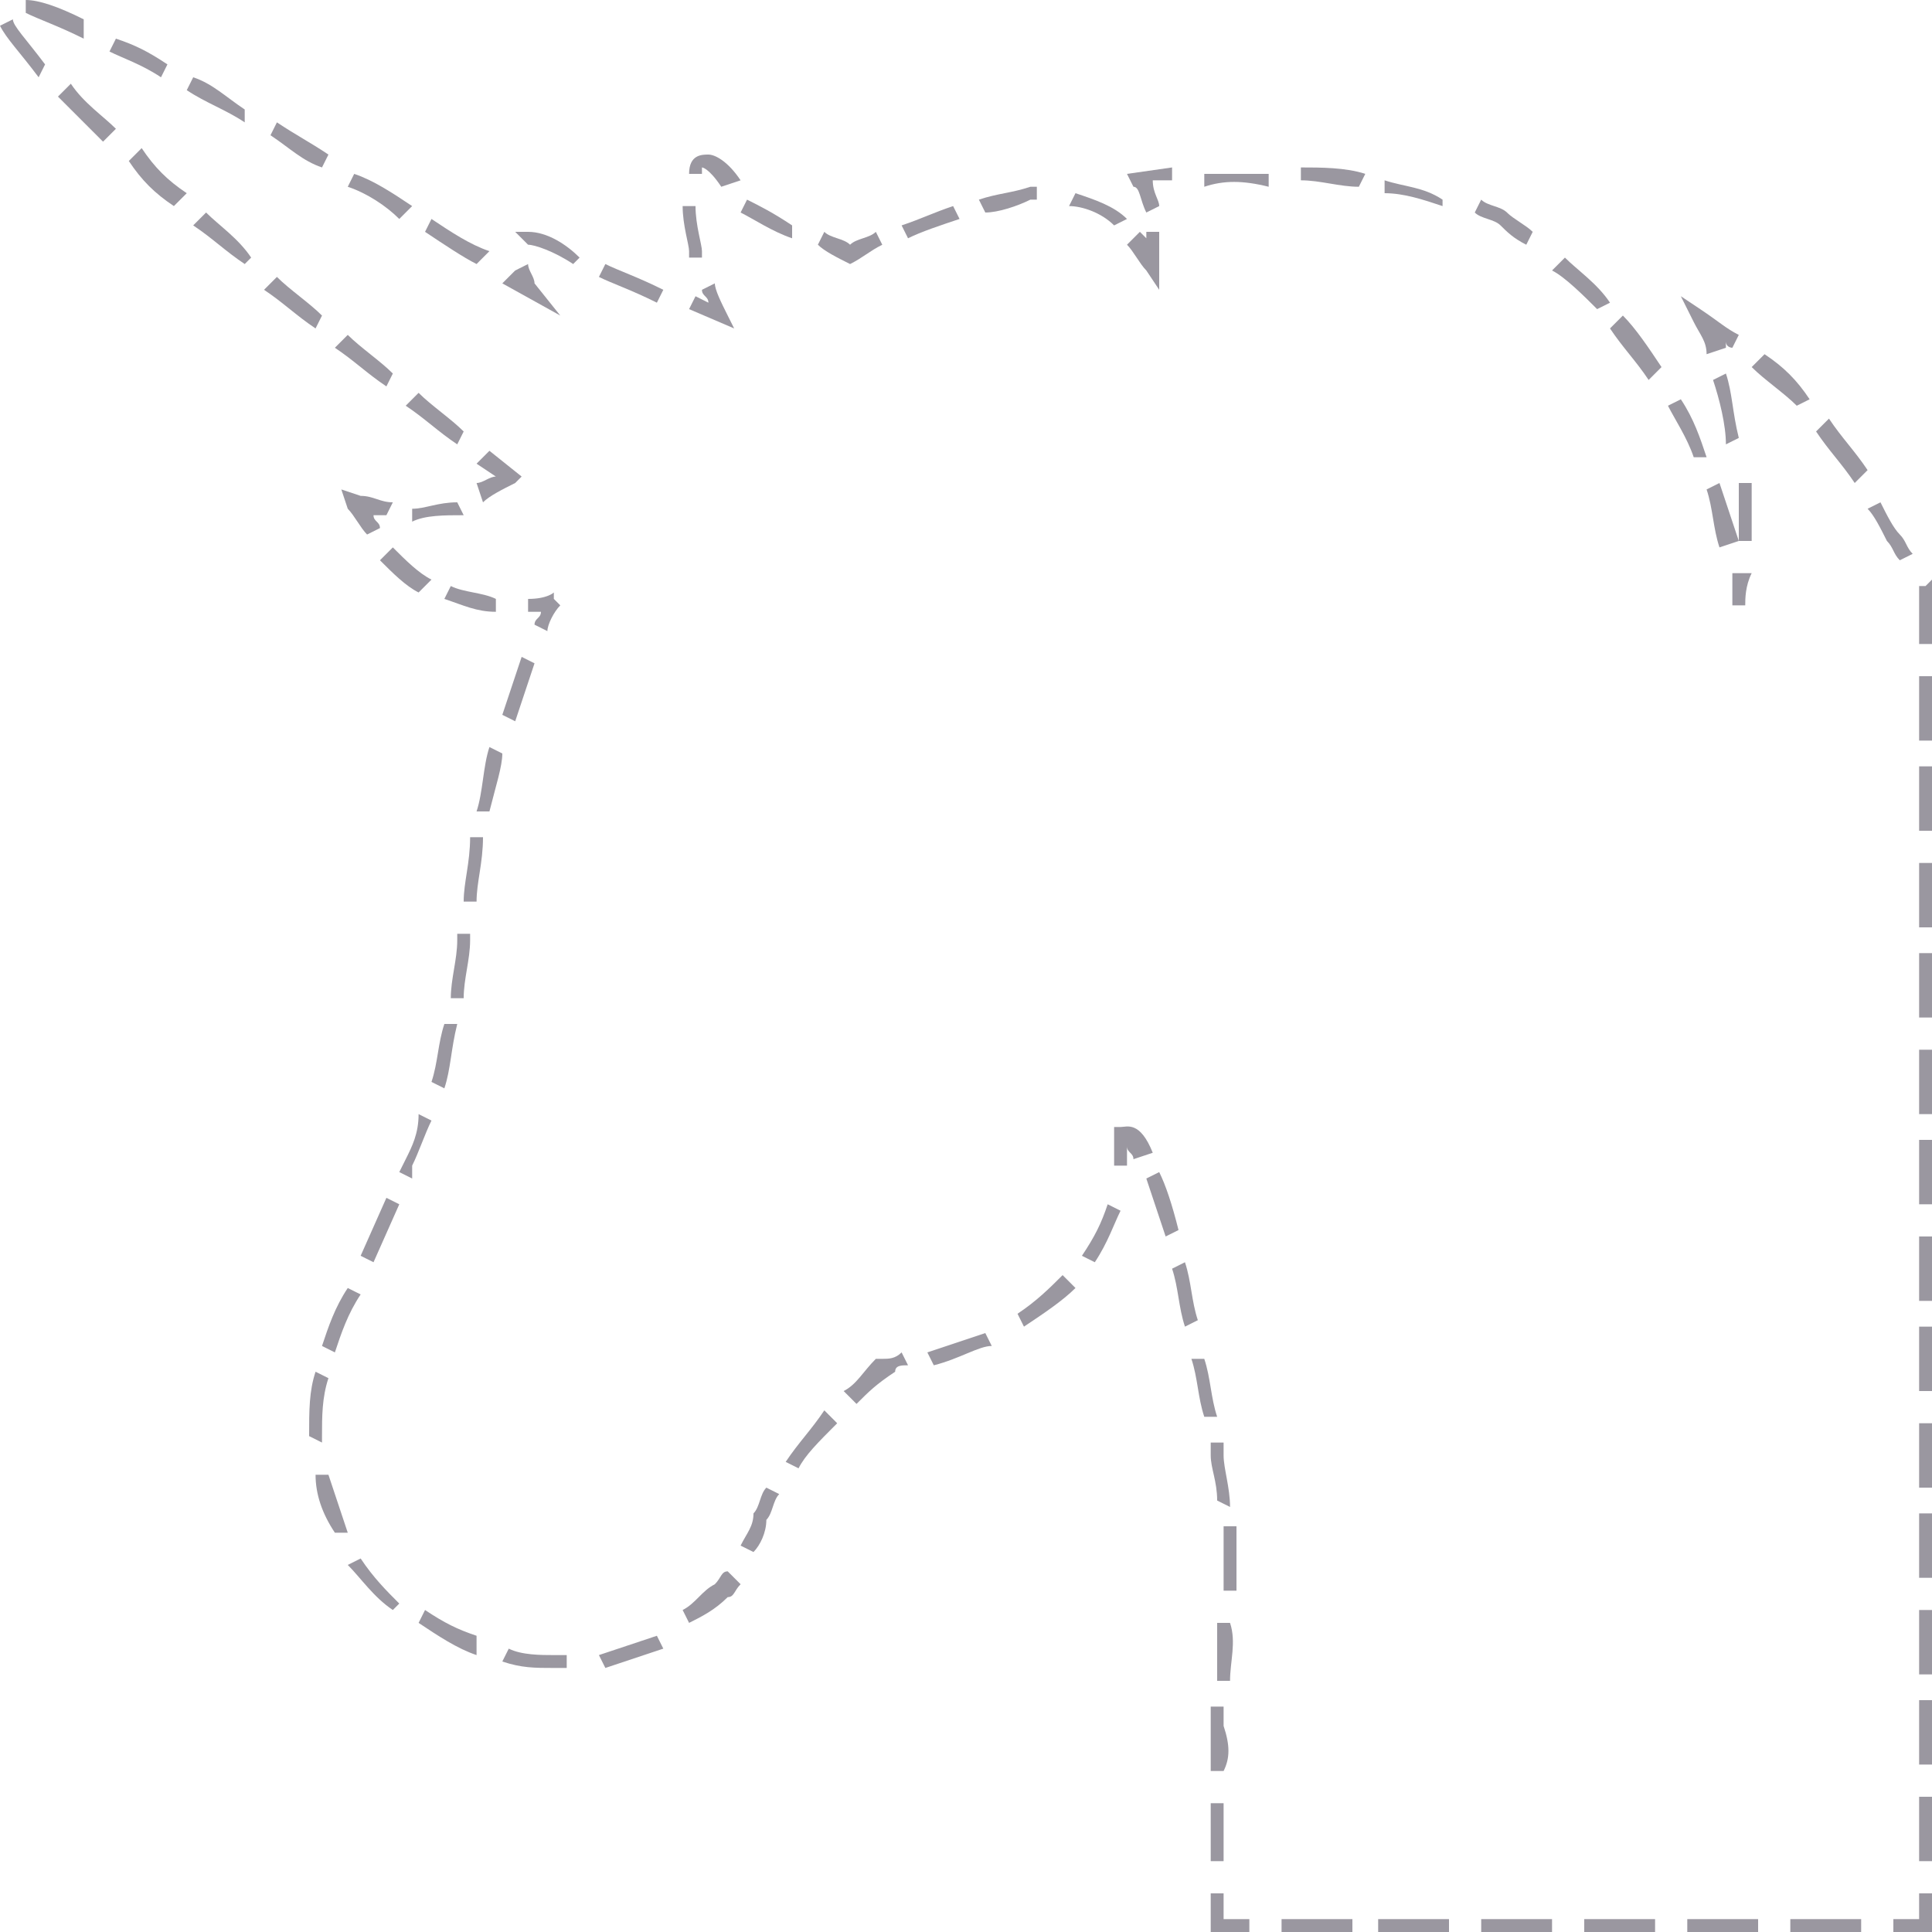
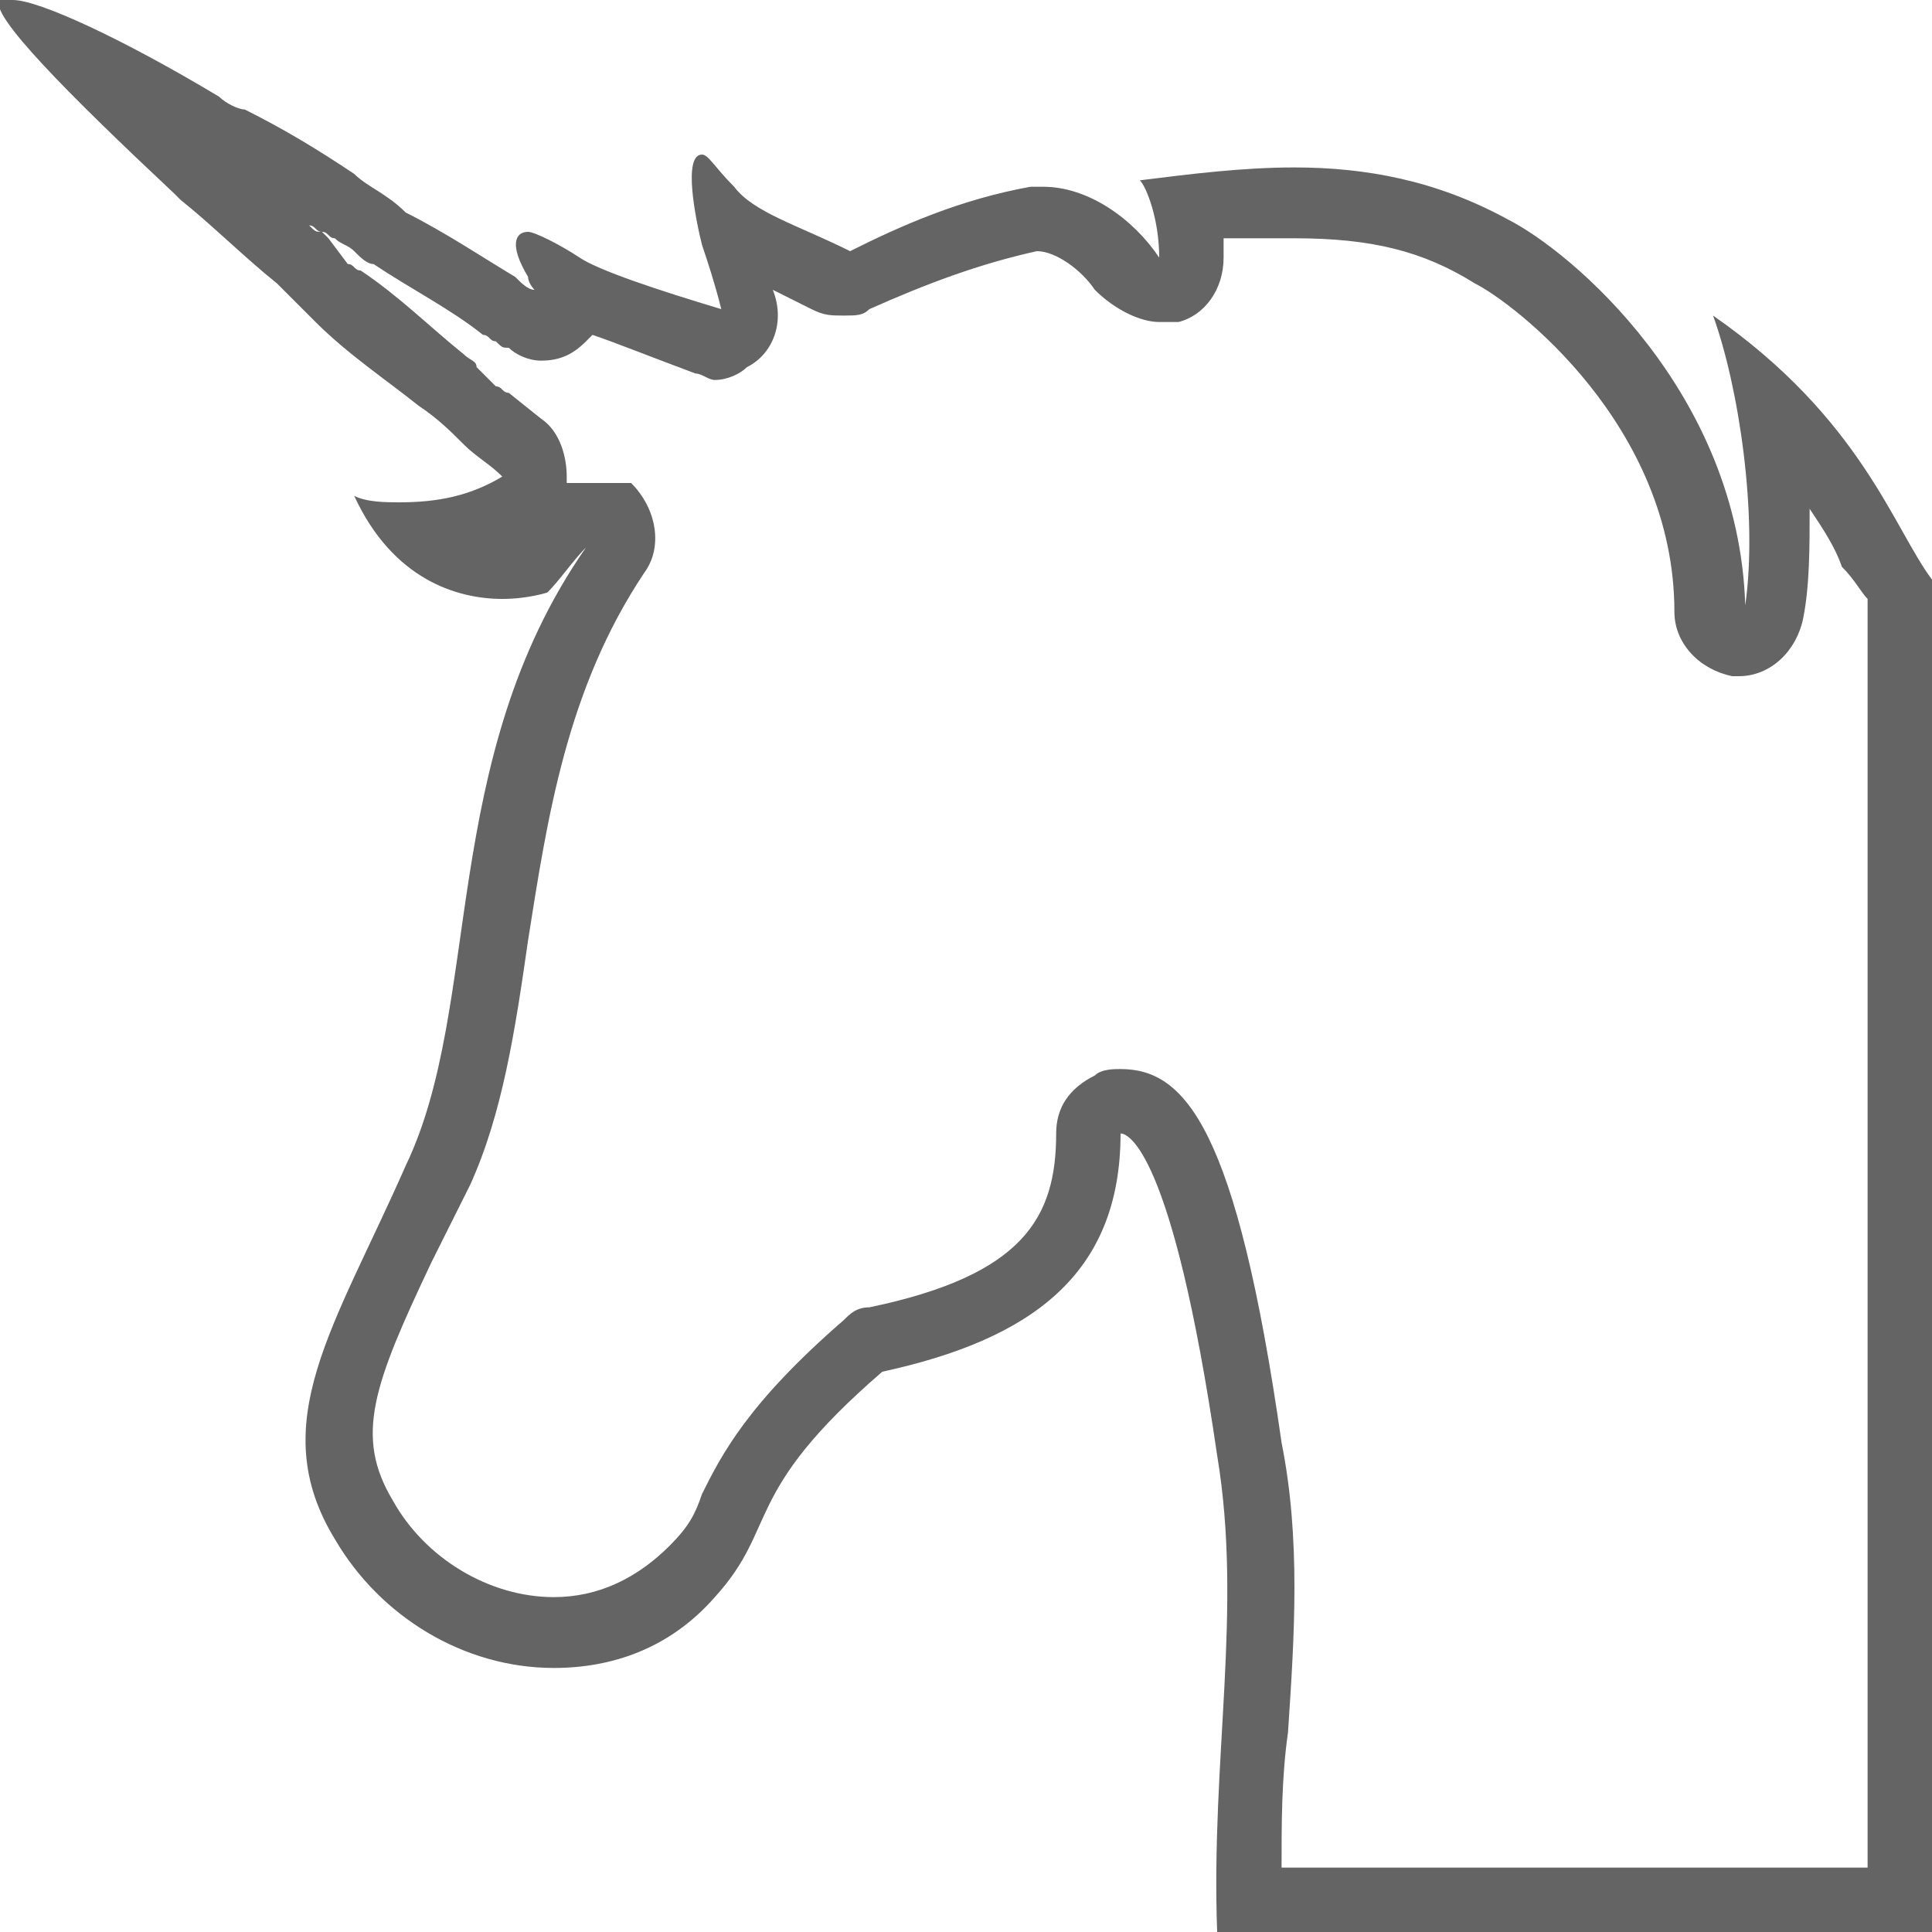
- <svg xmlns="http://www.w3.org/2000/svg" version="1.1" id="Layer_1" x="0px" y="0px" width="30px" height="30px" viewBox="0 0 30 30" enable-background="new 0 0 30 30" xml:space="preserve">
+ <svg xmlns="http://www.w3.org/2000/svg" version="1.1" id="Layer_1" x="0px" y="0px" width="30px" height="30px" viewBox="0 0 30 30" style="enable-background:new 0 0 30 30;" xml:space="preserve">
+   <style type="text/css">
+ 	.st0{fill:#939598;}
+ 	.st1{fill:#646464;}
+ </style>
  <g>
-     <path fill="#9A97A0" d="M26.5,5.5c0-0.2-0.1-0.3-0.2-0.5l-0.2-0.4l0.3,0.2C26.7,5,26.8,5.1,27,5.2l-0.1,0.2c0,0-0.1,0-0.1-0.1   c0,0,0,0.1,0,0.1L26.5,5.5z" />
-     <path fill="#9A97A0" d="M27.2,8.4h-0.2V8.4c0-0.3,0-0.6,0-0.9l0.2,0C27.2,7.7,27.2,8.1,27.2,8.4L27.2,8.4z M26.8,6.9   c0-0.3-0.1-0.7-0.2-1l0.2-0.1c0.1,0.3,0.1,0.6,0.2,1L26.8,6.9z" />
-     <path fill="#9A97A0" d="M27.1,9.4l-0.2,0c0-0.2,0-0.3,0-0.5l0.1,0c0,0,0,0,0,0l0,0l0.1,0c0,0,0,0,0,0l0.1,0   C27.1,9.1,27.1,9.3,27.1,9.4z" />
-     <path fill="#9A97A0" d="M26.7,8.5c-0.1-0.3-0.1-0.6-0.2-0.9l0.2-0.1c0.1,0.3,0.2,0.6,0.3,0.9L26.7,8.5z M26.3,7.1   c-0.1-0.3-0.3-0.6-0.4-0.8l0.2-0.1c0.2,0.3,0.3,0.6,0.4,0.9L26.3,7.1z M25.6,5.9c-0.2-0.3-0.4-0.5-0.6-0.8l0.2-0.2   c0.2,0.2,0.4,0.5,0.6,0.8L25.6,5.9z M24.8,4.8c-0.2-0.2-0.5-0.5-0.7-0.6l0.2-0.2c0.2,0.2,0.5,0.4,0.7,0.7L24.8,4.8z M23.7,3.8   c-0.2-0.1-0.3-0.2-0.4-0.3c-0.1-0.1-0.3-0.1-0.4-0.2L23,3.1c0.1,0.1,0.3,0.1,0.4,0.2c0.1,0.1,0.3,0.2,0.4,0.3L23.7,3.8z M22.4,3.2   C22.1,3.1,21.8,3,21.5,3l0-0.2c0.3,0.1,0.6,0.1,0.9,0.3L22.4,3.2z M21.1,2.9c-0.3,0-0.6-0.1-0.9-0.1l0-0.2c0.3,0,0.7,0,1,0.1   L21.1,2.9z M18.7,2.9l0-0.2c0.4,0,0.7,0,1,0l0,0.2C19.3,2.8,19,2.8,18.7,2.9z" />
-     <path fill="#9A97A0" d="M17.8,3.3c-0.1-0.2-0.1-0.4-0.2-0.4l-0.1-0.2l0.7-0.1l0,0.2l-0.3,0C17.9,3,18,3.1,18,3.2L17.8,3.3z" />
-     <path fill="#9A97A0" d="M18,4.5l-0.2-0.3c-0.1-0.1-0.2-0.3-0.3-0.4l0.2-0.2c0,0,0.1,0.1,0.1,0.1c0,0,0-0.1,0-0.1l0.2,0   c0,0.2,0,0.4,0,0.5L18,4.5z" />
-     <path fill="#9A97A0" d="M14.1,3.7L14,3.5c0.3-0.1,0.5-0.2,0.8-0.3l0.1,0.2C14.6,3.5,14.3,3.6,14.1,3.7z M17.3,3.5   c-0.2-0.2-0.5-0.3-0.7-0.3l0.1-0.2c0.3,0.1,0.6,0.2,0.8,0.4L17.3,3.5z M15.3,3.3l-0.1-0.2C15.5,3,15.7,3,16,2.9c0,0,0.1,0,0.1,0   l0,0.2c0,0-0.1,0-0.1,0C15.8,3.2,15.5,3.3,15.3,3.3z" />
-     <path fill="#9A97A0" d="M13.2,4.1L13.2,4.1C13,4,12.8,3.9,12.7,3.8l0.1-0.2c0.1,0.1,0.3,0.1,0.4,0.2c0.1-0.1,0.3-0.1,0.4-0.2   l0.1,0.2C13.5,3.9,13.4,4,13.2,4.1L13.2,4.1z" />
-     <path fill="#9A97A0" d="M10.7,4c0,0,0-0.1,0-0.1c0-0.1-0.1-0.4-0.1-0.7l0.2,0c0,0.3,0.1,0.6,0.1,0.7c0,0,0,0.1,0,0.1L10.7,4z    M12.3,3.7L12.3,3.7c-0.3-0.1-0.6-0.3-0.8-0.4l0.1-0.2c0.2,0.1,0.4,0.2,0.7,0.4l0,0L12.3,3.7z M11.2,2.9c-0.2-0.3-0.3-0.3-0.3-0.3   c0,0,0,0,0,0.1l-0.2,0c0-0.3,0.2-0.3,0.3-0.3c0,0,0,0,0,0c0.1,0,0.3,0.1,0.5,0.4L11.2,2.9z" />
-     <path fill="#9A97A0" d="M11.4,5.1l-0.7-0.3l0.1-0.2l0.2,0.1c0-0.1-0.1-0.1-0.1-0.2l0.2-0.1c0,0.1,0.1,0.3,0.2,0.5L11.4,5.1z" />
-     <path fill="#9A97A0" d="M10.2,4.7C9.8,4.5,9.5,4.4,9.3,4.3l0.1-0.2c0.2,0.1,0.5,0.2,0.9,0.4L10.2,4.7z M8.9,4.1   C8.6,3.9,8.3,3.8,8.2,3.8c0,0,0,0,0,0L8,3.6c0,0,0.1,0,0.2,0c0.3,0,0.6,0.2,0.8,0.4L8.9,4.1z" />
-     <path fill="#9A97A0" d="M8.7,4.9L7.8,4.4L8,4.2l0,0c0,0,0,0,0,0l0.2-0.1c0,0.1,0.1,0.2,0.1,0.3L8.7,4.9z" />
-     <path fill="#9A97A0" d="M7.1,6.9C6.8,6.7,6.6,6.5,6.3,6.3l0.2-0.2C6.7,6.3,7,6.5,7.2,6.7L7.1,6.9z M6,6C5.7,5.8,5.5,5.6,5.2,5.4   l0.2-0.2c0.2,0.2,0.5,0.4,0.7,0.6L6,6z M4.9,5.1C4.6,4.9,4.4,4.7,4.1,4.5l0.2-0.2C4.5,4.5,4.8,4.7,5,4.9L4.9,5.1z M7.4,4.1   C7.2,4,6.9,3.8,6.6,3.6l0.1-0.2C7,3.6,7.3,3.8,7.6,3.9L7.4,4.1z M3.8,4.1C3.5,3.9,3.3,3.7,3,3.5l0.2-0.2C3.4,3.5,3.7,3.7,3.9,4   L3.8,4.1z M6.2,3.4C6,3.2,5.7,3,5.4,2.9l0.1-0.2C5.8,2.8,6.1,3,6.4,3.2L6.2,3.4z M2.7,3.2C2.4,3,2.2,2.8,2,2.5l0.2-0.2   C2.4,2.6,2.6,2.8,2.9,3L2.7,3.2z M5,2.6C4.7,2.5,4.5,2.3,4.2,2.1l0.1-0.2c0.3,0.2,0.5,0.3,0.8,0.5L5,2.6z M1.6,2.2   C1.4,2,1.2,1.8,0.9,1.5l0.2-0.2C1.3,1.6,1.6,1.8,1.8,2L1.6,2.2z M3.8,1.9C3.5,1.7,3.2,1.6,2.9,1.4l0.1-0.2c0.3,0.1,0.5,0.3,0.8,0.5   L3.8,1.9z M2.5,1.2C2.2,1,1.9,0.9,1.7,0.8l0.1-0.2C2.1,0.7,2.3,0.8,2.6,1L2.5,1.2z M0.6,1.2C0.3,0.8,0.1,0.6,0,0.4l0.2-0.1   c0,0.1,0.2,0.3,0.5,0.7L0.6,1.2z M1.3,0.6C0.9,0.4,0.6,0.3,0.4,0.2l0-0.2c0.2,0,0.5,0.1,0.9,0.3L1.3,0.6z" />
-     <path fill="#9A97A0" d="M7.5,7.8L7.4,7.5c0.1,0,0.2-0.1,0.3-0.1L7.4,7.2L7.6,7l0.5,0.4L8,7.5C7.8,7.6,7.6,7.7,7.5,7.8z" />
-     <path fill="#9A97A0" d="M6.4,8.1l0-0.2c0.2,0,0.4-0.1,0.7-0.1l0.1,0.2C6.9,8,6.6,8,6.4,8.1z" />
-     <path fill="#9A97A0" d="M5.7,8.3C5.6,8.2,5.5,8,5.4,7.9L5.3,7.6l0.3,0.1c0.2,0,0.3,0.1,0.5,0.1L6,8C5.9,8,5.9,8,5.8,8   c0,0.1,0.1,0.1,0.1,0.2L5.7,8.3z" />
-     <path fill="#9A97A0" d="M7.7,9.5c-0.3,0-0.5-0.1-0.8-0.2L7,9.1c0.2,0.1,0.5,0.1,0.7,0.2L7.7,9.5z M6.5,9.2C6.3,9.1,6.1,8.9,5.9,8.7   l0.2-0.2C6.3,8.7,6.5,8.9,6.7,9L6.5,9.2z" />
-     <path fill="#9A97A0" d="M8.5,9.8L8.3,9.7c0-0.1,0.1-0.1,0.1-0.2c-0.1,0-0.1,0-0.2,0l0-0.2c0.3,0,0.4-0.1,0.4-0.1l0,0.1l0.1,0.1   C8.6,9.5,8.5,9.7,8.5,9.8z" />
-     <path fill="#9A97A0" d="M8.6,25.9c-0.3,0-0.5,0-0.8-0.1l0.1-0.2c0.2,0.1,0.5,0.1,0.7,0.1c0.1,0,0.1,0,0.2,0l0,0.2   C8.8,25.9,8.7,25.9,8.6,25.9z M9.4,25.9l-0.1-0.2c0.3-0.1,0.6-0.2,0.9-0.3l0.1,0.2C10,25.7,9.7,25.8,9.4,25.9z M7.4,25.7   c-0.3-0.1-0.6-0.3-0.9-0.5l0.1-0.2c0.3,0.2,0.5,0.3,0.8,0.4L7.4,25.7z M10.7,25.2L10.6,25c0.2-0.1,0.3-0.3,0.5-0.4   c0.1-0.1,0.1-0.2,0.2-0.2l0.2,0.2c-0.1,0.1-0.1,0.2-0.2,0.2C11.1,25,10.9,25.1,10.7,25.2z M6.1,25c-0.3-0.2-0.5-0.5-0.7-0.7   l0.2-0.1c0.2,0.3,0.4,0.5,0.6,0.7L6.1,25z M11.7,24.1L11.5,24c0.1-0.2,0.2-0.3,0.2-0.5c0.1-0.1,0.1-0.3,0.2-0.4l0.2,0.1   c-0.1,0.1-0.1,0.3-0.2,0.4C11.9,23.8,11.8,24,11.7,24.1z M5.2,23.8c-0.2-0.3-0.3-0.6-0.3-0.9l0.2,0c0.1,0.3,0.2,0.6,0.3,0.9   L5.2,23.8z M12.4,22.8l-0.2-0.1c0.2-0.3,0.4-0.5,0.6-0.8l0.2,0.2C12.7,22.4,12.5,22.6,12.4,22.8z M4.8,22.3L4.8,22.3   c0-0.4,0-0.7,0.1-1l0.2,0.1C5,21.7,5,22,5,22.3l0,0.1L4.8,22.3z M13.3,21.8l-0.2-0.2c0.2-0.1,0.3-0.3,0.5-0.5l0.1,0   c0.1,0,0.2,0,0.3-0.1l0.1,0.2c-0.1,0-0.2,0-0.2,0.1C13.6,21.5,13.5,21.6,13.3,21.8z M14.5,21.2l-0.1-0.2c0.3-0.1,0.6-0.2,0.9-0.3   l0.1,0.2C15.2,20.9,14.9,21.1,14.5,21.2z M5.2,21L5,20.9c0.1-0.3,0.2-0.6,0.4-0.9l0.2,0.1C5.4,20.4,5.3,20.7,5.2,21z M15.9,20.6   l-0.1-0.2c0.3-0.2,0.5-0.4,0.7-0.6l0.2,0.2C16.5,20.2,16.2,20.4,15.9,20.6z M5.8,19.6l-0.2-0.1L6,18.6l0.2,0.1L5.8,19.6z M17,19.6   l-0.2-0.1c0.2-0.3,0.3-0.5,0.4-0.8l0.2,0.1C17.3,19,17.2,19.3,17,19.6z M6.4,18.3l-0.2-0.1L6.3,18c0.1-0.2,0.2-0.4,0.2-0.7l0.2,0.1   c-0.1,0.2-0.2,0.5-0.3,0.7L6.4,18.3z M6.9,16.9l-0.2-0.1c0.1-0.3,0.1-0.6,0.2-0.9l0.2,0C7,16.3,7,16.6,6.9,16.9z M7.2,15.5l-0.2,0   c0-0.3,0.1-0.6,0.1-0.9l0-0.1l0.2,0l0,0.1C7.3,14.9,7.2,15.2,7.2,15.5z M7.4,14l-0.2,0c0-0.3,0.1-0.6,0.1-1l0.2,0   C7.5,13.4,7.4,13.7,7.4,14z M7.6,12.6l-0.2,0c0.1-0.3,0.1-0.7,0.2-1l0.2,0.1C7.8,11.9,7.7,12.2,7.6,12.6z M8,11.2l-0.2-0.1   c0.1-0.3,0.2-0.6,0.3-0.9l0.2,0.1C8.2,10.6,8.1,10.9,8,11.2z" />
-     <path fill="#9A97A0" d="M17.5,18.1l-0.2,0c0-0.2,0-0.3,0-0.5v-0.1l0.1,0c0.1,0,0.3-0.1,0.5,0.4L17.6,18c0-0.1-0.1-0.1-0.1-0.2   C17.5,17.9,17.5,18,17.5,18.1z" />
-     <path fill="#9A97A0" d="M19,28.9l-0.2,0c0-0.3,0-0.6,0-0.9l0.2,0C19,28.3,19,28.6,19,28.9z M19,27.5l-0.2,0c0-0.2,0-0.4,0-0.7   l0-0.3l0.2,0l0,0.3C19.1,27.1,19.1,27.3,19,27.5z M19.1,26.1l-0.2,0c0-0.3,0-0.6,0-0.9l0.2,0C19.2,25.5,19.1,25.8,19.1,26.1z    M19.2,24.7l-0.2,0l0-0.2c0-0.3,0-0.5,0-0.8l0.2,0c0,0.3,0,0.5,0,0.8L19.2,24.7z M18.9,23.3c0-0.3-0.1-0.5-0.1-0.7l0-0.2l0.2,0   l0,0.2c0,0.2,0.1,0.5,0.1,0.8L18.9,23.3z M18.7,22c-0.1-0.3-0.1-0.6-0.2-0.9l0.2,0c0.1,0.3,0.1,0.6,0.2,0.9L18.7,22z M18.4,20.6   c-0.1-0.3-0.1-0.6-0.2-0.9l0.2-0.1c0.1,0.3,0.1,0.6,0.2,0.9L18.4,20.6z M18.1,19.2c-0.1-0.3-0.2-0.6-0.3-0.9l0.2-0.1   c0.1,0.2,0.2,0.5,0.3,0.9L18.1,19.2z" />
-     <path fill="#9A97A0" d="M19.4,30h-0.6l0-0.1c0-0.2,0-0.3,0-0.5l0.2,0c0,0.1,0,0.2,0,0.4h0.4V30z" />
-     <path fill="#9A97A0" d="M28.9,30h-1.1v-0.2h1.1V30z M27.3,30h-1.1v-0.2h1.1V30z M25.7,30h-1.1v-0.2h1.1V30z M24.1,30h-1.1v-0.2h1.1   V30z M22.5,30h-1.1v-0.2h1.1V30z M21,30h-1.1v-0.2H21V30z" />
-     <polygon fill="#9A97A0" points="30,30 29.4,30 29.4,29.8 29.8,29.8 29.8,29.4 30,29.4  " />
-     <path fill="#9A97A0" d="M30,28.9h-0.2v-1H30V28.9z M30,27.4h-0.2v-1H30V27.4z M30,26h-0.2v-1H30V26z M30,24.5h-0.2v-1H30V24.5z    M30,23.1h-0.2v-1H30V23.1z M30,21.6h-0.2v-1H30V21.6z M30,20.2h-0.2v-1H30V20.2z M30,18.7h-0.2v-1H30V18.7z M30,17.3h-0.2v-1H30   V17.3z M30,15.8h-0.2v-1H30V15.8z M30,14.4h-0.2v-1H30V14.4z M30,12.9h-0.2v-1H30V12.9z M30,11.5h-0.2v-1H30V11.5z M30,10h-0.2V9.1   h0.1L30,9l0,0l0,0.1V10z M29.5,8.7c-0.1-0.1-0.1-0.2-0.2-0.3C29.2,8.2,29.1,8,29,7.9l0.2-0.1c0.1,0.2,0.2,0.4,0.3,0.5   c0.1,0.1,0.1,0.2,0.2,0.3L29.5,8.7z M28.8,7.5c-0.2-0.3-0.4-0.5-0.6-0.8l0.2-0.2C28.6,6.8,28.8,7,29,7.3L28.8,7.5z M27.9,6.3   c-0.2-0.2-0.5-0.4-0.7-0.6l0.2-0.2c0.3,0.2,0.5,0.4,0.7,0.7L27.9,6.3z" />
+     <path class="st0" d="M147.4,138.4L147.4,138.4L147.4,138.4 M140.5,139.1c0.1,0,0.1,0.1,0.2,0.1c0.1,0,0.1,0.1,0.2,0.1   c0.1,0.1,0.2,0.1,0.3,0.2c0,0,0,0,0,0c0.1,0.1,0.1,0.1,0.2,0.2c0.6,0.4,1.2,0.7,1.7,1.1c0.1,0,0.1,0.1,0.2,0.1   c0.1,0.1,0.1,0.1,0.2,0.1c0.2,0.1,0.3,0.1,0.5,0.1c0.3,0,0.5-0.1,0.7-0.3c0,0,0.1-0.1,0.1-0.1c0.3,0.1,0.8,0.3,1.6,0.6   c0.1,0,0.2,0.1,0.3,0.1c0.2,0,0.4-0.1,0.5-0.2c0,0,0,0,0,0c0,0,0,0,0,0c0.4-0.2,0.6-0.7,0.4-1.2c0.2,0.1,0.4,0.2,0.6,0.3   c0.2,0.1,0.3,0.1,0.5,0.1c0.2,0,0.3,0,0.4-0.1c0.9-0.4,1.7-0.7,2.6-0.9c0.3,0,0.7,0.3,0.9,0.6c0.2,0.3,0.5,0.5,0.9,0.5   c0.1,0,0.2,0,0.3,0c0.4-0.1,0.7-0.5,0.7-1c0-0.1,0-0.2,0-0.3c0.4,0,0.7,0,1.1,0c1.2,0,2,0.2,2.8,0.7c0.6,0.3,3.1,2.2,3.1,5.1   c0,0.5,0.4,0.9,0.9,1c0,0,0,0,0.1,0c0.5,0,0.9-0.4,1-0.9c0.1-0.5,0.1-1.1,0.1-1.7c0.2,0.3,0.4,0.6,0.5,0.9c0.1,0.2,0.2,0.4,0.3,0.6   v7.2v5.5v7h-9.1c0-0.7,0-1.4,0.1-2.1c0.1-1.5,0.2-3-0.1-4.5c-0.7-4.9-1.5-5.8-2.5-5.8c-0.1,0-0.3,0-0.4,0.1   c-0.4,0.2-0.6,0.5-0.6,0.9c0,1.3-0.5,2.2-2.9,2.7c-0.2,0-0.3,0.1-0.4,0.2c-1.5,1.3-1.9,2.1-2.2,2.7c-0.1,0.3-0.2,0.5-0.5,0.8   c-0.5,0.5-1.1,0.8-1.8,0.8c-1,0-2-0.6-2.5-1.5c-0.6-1-0.3-1.8,0.6-3.7c0.2-0.4,0.4-0.8,0.6-1.2c0.5-1.1,0.7-2.4,0.9-3.8   c0.3-1.9,0.6-3.9,1.8-5.7c0.3-0.4,0.2-1-0.2-1.4c-0.2-0.1-0.4-0.2-0.6-0.2c-0.1,0-0.2,0-0.3,0c0,0,0-0.1,0-0.1   c0-0.3-0.1-0.7-0.4-0.9l-0.6-0.5c-0.1-0.1-0.1-0.1-0.2-0.1c-0.1-0.1-0.2-0.2-0.3-0.3c0-0.1-0.1-0.1-0.2-0.2c-0.5-0.4-1-0.9-1.6-1.3   c-0.1-0.1-0.2-0.1-0.2-0.1l-0.3-0.3c0,0,0,0-0.1-0.1C140.6,139.2,140.5,139.2,140.5,139.1 M135.9,135.6c-0.1,0-0.1,0-0.1,0   c-0.2,0.2,1.1,1.5,2.7,3c0,0,0,0,0.1,0.1c0,0,0,0,0,0c0.5,0.4,1,0.9,1.5,1.3c0.2,0.2,0.4,0.4,0.6,0.6c0,0,0,0,0,0   c0.5,0.5,1.1,0.9,1.6,1.3c0,0,0,0,0,0c0.3,0.2,0.5,0.4,0.7,0.6c0,0,0,0,0,0c0.2,0.2,0.4,0.3,0.6,0.5c-0.5,0.3-1.1,0.5-1.6,0.5   c-0.2,0-0.5,0-0.7-0.1c0.6,1.3,1.6,1.6,2.3,1.6c0.4,0,0.7-0.1,0.7-0.1c0.2-0.3,0.4-0.5,0.6-0.8c-2.3,3.3-1.6,7.1-2.8,9.6   c-1.1,2.5-2.2,4-1.1,5.8c0.7,1.2,2,2,3.4,2c0.9,0,1.8-0.3,2.5-1.1c1-1.1,0.4-1.6,2.6-3.5c2.3-0.5,3.7-1.5,3.7-3.7c0,0,0,0,0,0   c0.1,0,0.8,0.2,1.5,5c0.4,2.4-0.1,4.7,0,7.4h11.1v-8v-5.5v-7.5c-0.6-0.8-1.1-2.5-3.4-4.1c0.4,1.1,0.7,3.1,0.5,4.5   c-0.1-3.3-2.7-5.5-3.7-6c-1.1-0.6-2.2-0.8-3.3-0.8c-0.8,0-1.6,0.1-2.4,0.2c0.1,0.1,0.3,0.6,0.3,1.2c-0.4-0.6-1.1-1.1-1.8-1.1   c-0.1,0-0.1,0-0.2,0c-1.1,0.2-2,0.6-2.8,1c-0.8-0.4-1.5-0.6-1.8-1c-0.3-0.3-0.4-0.5-0.5-0.5c-0.3,0-0.1,1,0,1.4   c0.1,0.3,0.2,0.6,0.3,1c0,0,0,0,0,0c0,0,0,0,0,0c-0.9-0.3-1.8-0.7-2.1-0.8c-0.3-0.2-0.7-0.4-0.9-0.4c-0.2,0-0.2,0.2,0.1,0.7   c0,0.1,0.1,0.2,0.1,0.2c-0.1-0.1-0.2-0.1-0.3-0.2c0,0,0,0,0,0c-0.5-0.4-1.1-0.7-1.7-1.1c0,0,0,0,0,0c-0.3-0.2-0.6-0.3-0.8-0.5   c0,0,0,0,0,0c-0.6-0.4-1.1-0.7-1.7-1c0,0,0,0,0,0c-0.2-0.1-0.3-0.1-0.4-0.2C137.6,136.3,136.3,135.6,135.9,135.6L135.9,135.6z" />
  </g>
+   <path class="st1" d="M11.7,2.8L11.7,2.8L11.7,2.8 M4.8,3.5c0.1,0,0.1,0.1,0.2,0.1c0.1,0,0.1,0.1,0.2,0.1c0.1,0.1,0.2,0.1,0.3,0.2  c0,0,0,0,0,0C5.6,4,5.7,4.1,5.8,4.1c0.6,0.4,1.2,0.7,1.7,1.1c0.1,0,0.1,0.1,0.2,0.1c0.1,0.1,0.1,0.1,0.2,0.1C8,5.5,8.2,5.6,8.4,5.6  c0.3,0,0.5-0.1,0.7-0.3c0,0,0.1-0.1,0.1-0.1c0.3,0.1,0.8,0.3,1.6,0.6c0.1,0,0.2,0.1,0.3,0.1c0.2,0,0.4-0.1,0.5-0.2c0,0,0,0,0,0  c0,0,0,0,0,0c0.4-0.2,0.6-0.7,0.4-1.2c0.2,0.1,0.4,0.2,0.6,0.3c0.2,0.1,0.3,0.1,0.5,0.1c0.2,0,0.3,0,0.4-0.1  c0.9-0.4,1.7-0.7,2.6-0.9c0.3,0,0.7,0.3,0.9,0.6C17.3,4.8,17.7,5,18,5c0.1,0,0.2,0,0.3,0C18.7,4.9,19,4.5,19,4c0-0.1,0-0.2,0-0.3  c0.4,0,0.7,0,1.1,0c1.2,0,2,0.2,2.8,0.7c0.6,0.3,3.1,2.2,3.1,5.1c0,0.5,0.4,0.9,0.9,1c0,0,0,0,0.1,0c0.5,0,0.9-0.4,1-0.9  c0.1-0.5,0.1-1.1,0.1-1.7c0.2,0.3,0.4,0.6,0.5,0.9C28.8,9,28.9,9.2,29,9.3v7.2V22v7h-9.1c0-0.7,0-1.4,0.1-2.1c0.1-1.5,0.2-3-0.1-4.5  c-0.7-4.9-1.5-5.8-2.5-5.8c-0.1,0-0.3,0-0.4,0.1c-0.4,0.2-0.6,0.5-0.6,0.9c0,1.3-0.5,2.2-2.9,2.7c-0.2,0-0.3,0.1-0.4,0.2  c-1.5,1.3-1.9,2.1-2.2,2.7c-0.1,0.3-0.2,0.5-0.5,0.8c-0.5,0.5-1.1,0.8-1.8,0.8c-1,0-2-0.6-2.5-1.5c-0.6-1-0.3-1.8,0.6-3.7  c0.2-0.4,0.4-0.8,0.6-1.2c0.5-1.1,0.7-2.4,0.9-3.8c0.3-1.9,0.6-3.9,1.8-5.7c0.3-0.4,0.2-1-0.2-1.4C9.5,7.5,9.3,7.5,9.1,7.5  c-0.1,0-0.2,0-0.3,0c0,0,0-0.1,0-0.1c0-0.3-0.1-0.7-0.4-0.9L7.9,6.1C7.8,6.1,7.8,6,7.7,6C7.6,5.9,7.5,5.8,7.4,5.7  c0-0.1-0.1-0.1-0.2-0.2c-0.5-0.4-1-0.9-1.6-1.3C5.5,4.2,5.5,4.1,5.4,4.1L5.1,3.7c0,0,0,0-0.1-0.1C4.9,3.6,4.9,3.6,4.8,3.5 M0.2,0  C0.1,0,0.1,0,0,0c-0.2,0.2,1.1,1.5,2.7,3c0,0,0,0,0.1,0.1c0,0,0,0,0,0c0.5,0.4,1,0.9,1.5,1.3C4.5,4.6,4.7,4.8,4.9,5c0,0,0,0,0,0  c0.5,0.5,1.1,0.9,1.6,1.3c0,0,0,0,0,0C6.8,6.5,7,6.7,7.2,6.9c0,0,0,0,0,0c0.2,0.2,0.4,0.3,0.6,0.5C7.3,7.7,6.8,7.8,6.2,7.8  c-0.2,0-0.5,0-0.7-0.1c0.6,1.3,1.6,1.6,2.3,1.6c0.4,0,0.7-0.1,0.7-0.1C8.7,9,8.9,8.7,9.1,8.5c-2.3,3.3-1.6,7.1-2.8,9.6  c-1.1,2.5-2.2,4-1.1,5.8c0.7,1.2,2,2,3.4,2c0.9,0,1.8-0.3,2.5-1.1c1-1.1,0.4-1.6,2.6-3.5c2.3-0.5,3.7-1.5,3.7-3.7c0,0,0,0,0,0  c0.1,0,0.8,0.2,1.5,5c0.4,2.4-0.1,4.7,0,7.4H30v-8v-5.5V9c-0.6-0.8-1.1-2.5-3.4-4.1C27,6,27.3,8,27.1,9.4c-0.1-3.3-2.7-5.5-3.7-6  c-1.1-0.6-2.2-0.8-3.3-0.8c-0.8,0-1.6,0.1-2.4,0.2C17.8,2.9,18,3.4,18,4c-0.4-0.6-1.1-1.1-1.8-1.1c-0.1,0-0.1,0-0.2,0  c-1.1,0.2-2,0.6-2.8,1c-0.8-0.4-1.5-0.6-1.8-1c-0.3-0.3-0.4-0.5-0.5-0.5c-0.3,0-0.1,1,0,1.4c0.1,0.3,0.2,0.6,0.3,1c0,0,0,0,0,0  c0,0,0,0,0,0C10.2,4.5,9.3,4.2,9,4C8.7,3.8,8.3,3.6,8.2,3.6C8,3.6,7.9,3.8,8.2,4.3c0,0.1,0.1,0.2,0.1,0.2C8.2,4.5,8.1,4.4,8,4.3  c0,0,0,0,0,0C7.5,4,6.9,3.6,6.3,3.3c0,0,0,0,0,0C6,3,5.7,2.9,5.5,2.7c0,0,0,0,0,0c-0.6-0.4-1.1-0.7-1.7-1c0,0,0,0,0,0  C3.7,1.7,3.5,1.6,3.4,1.5C1.9,0.6,0.6,0,0.2,0L0.2,0z" />
</svg>
